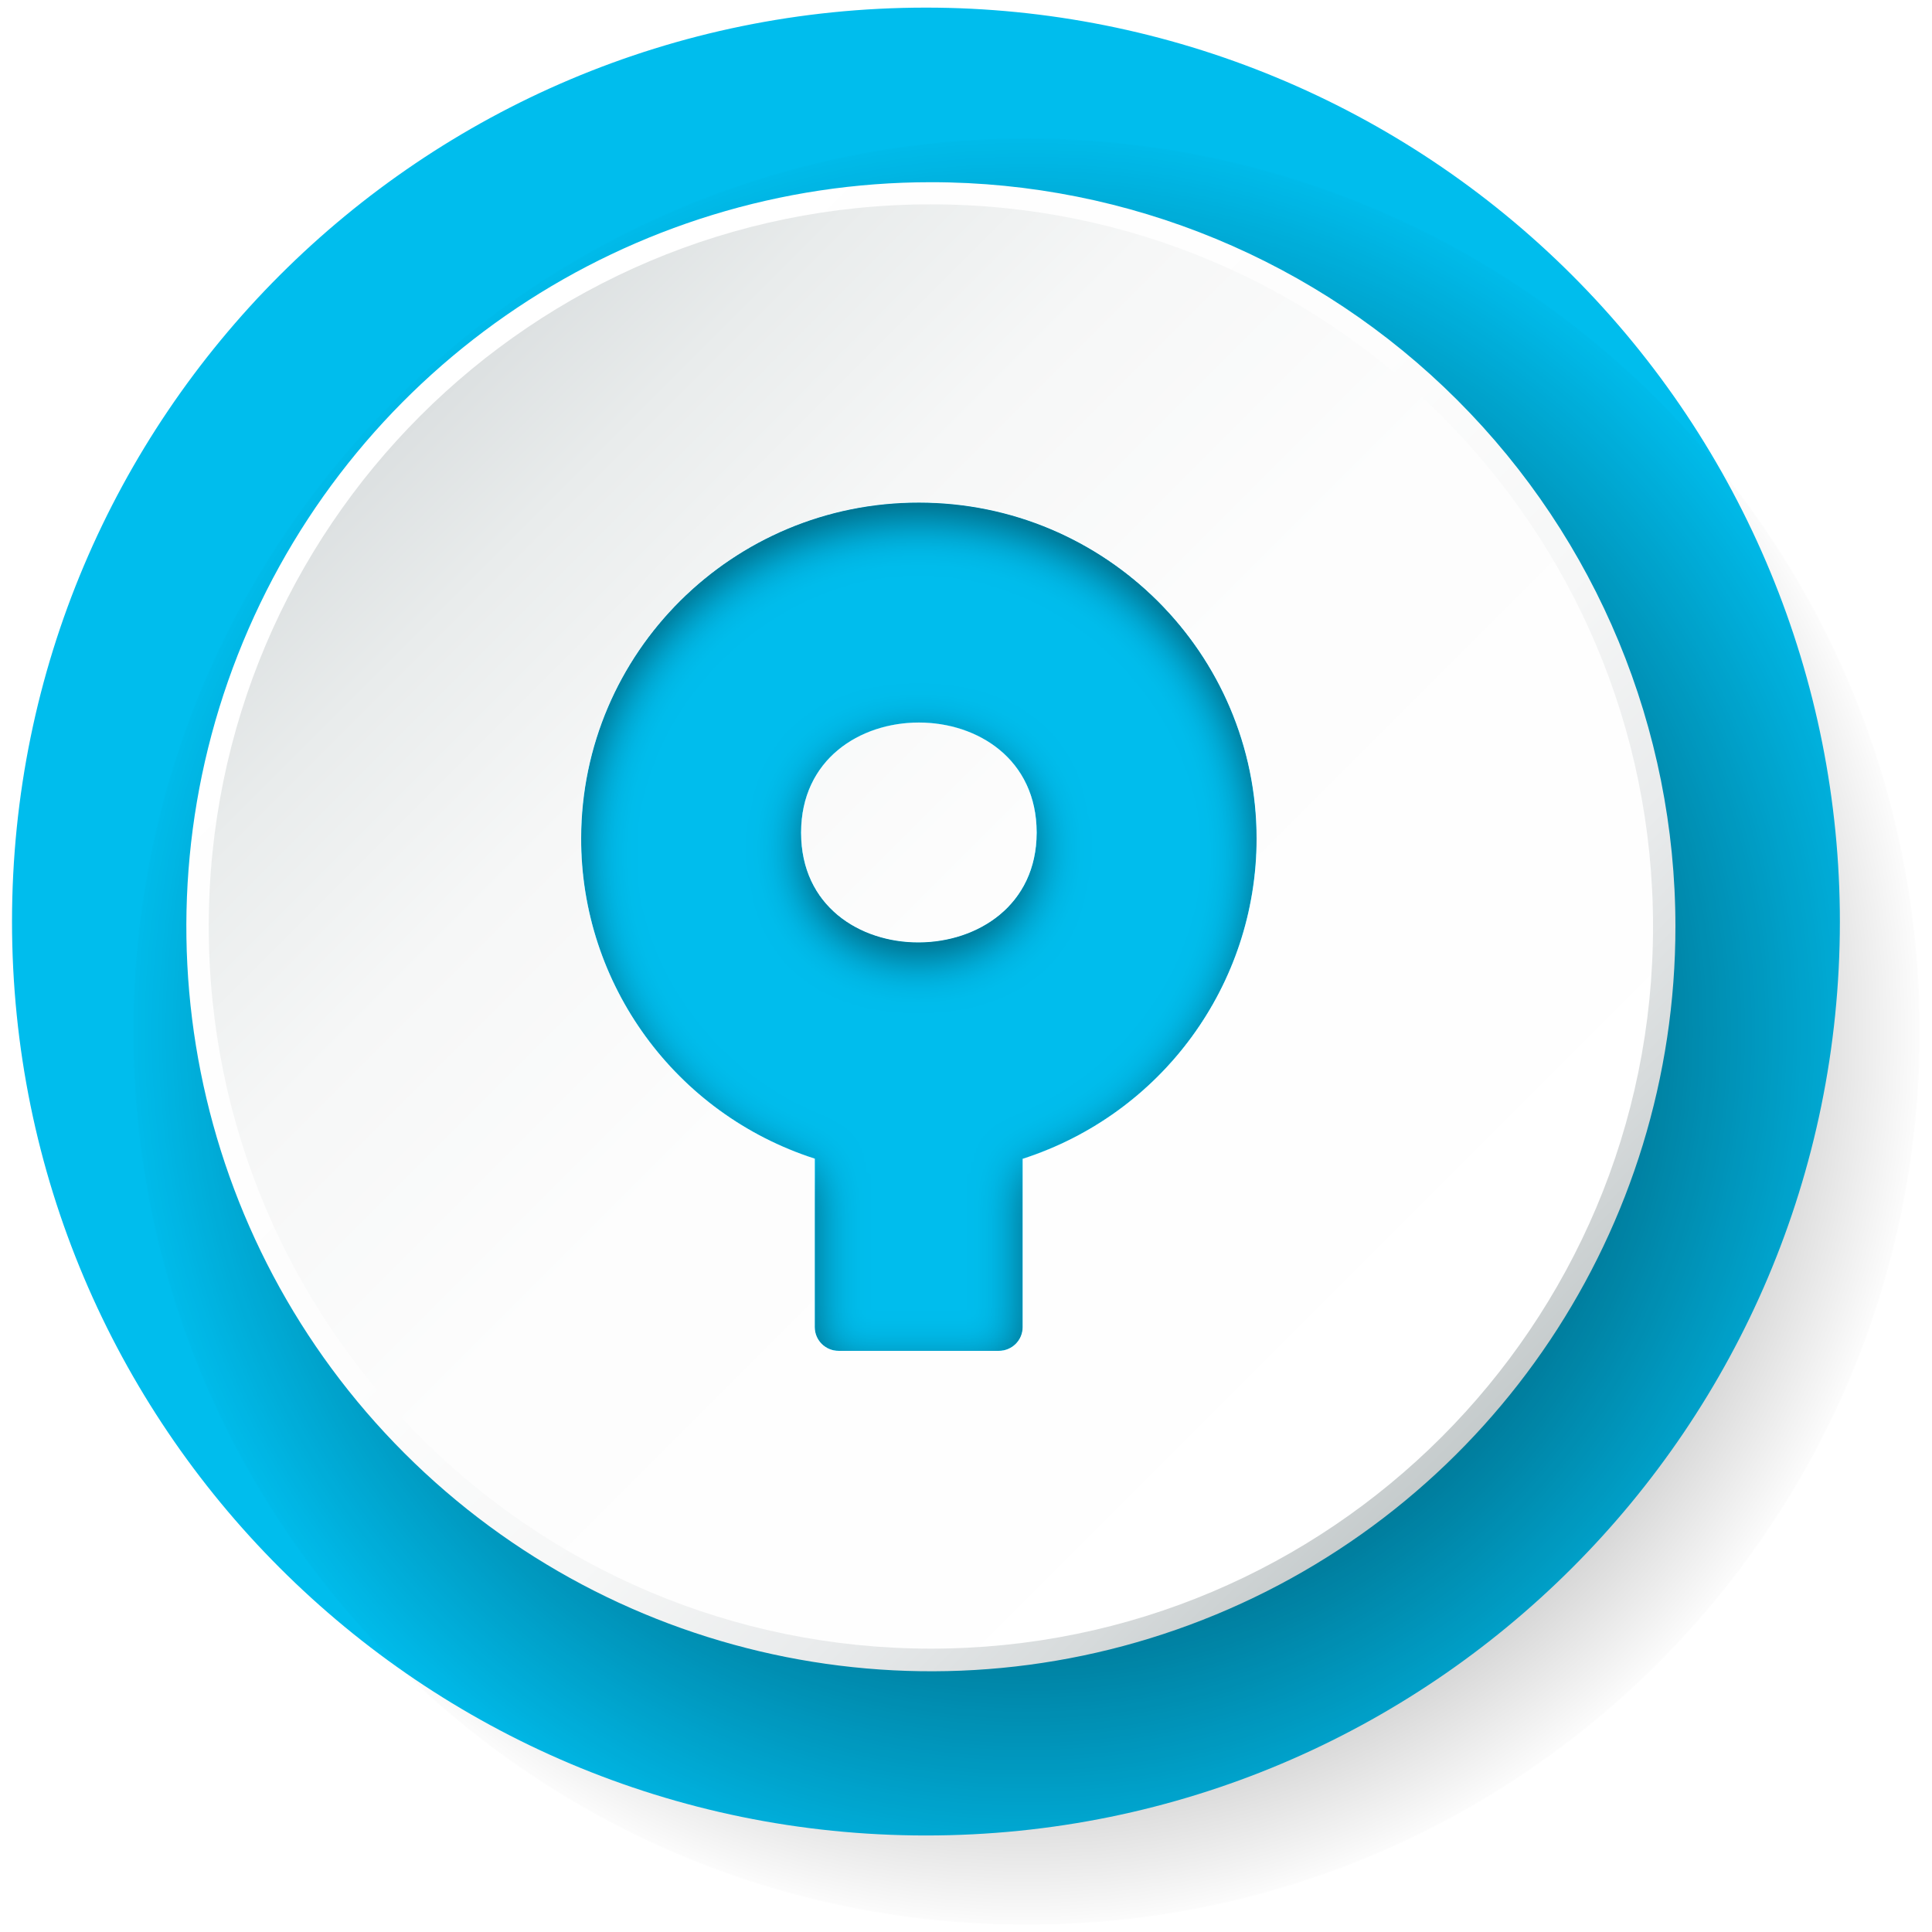
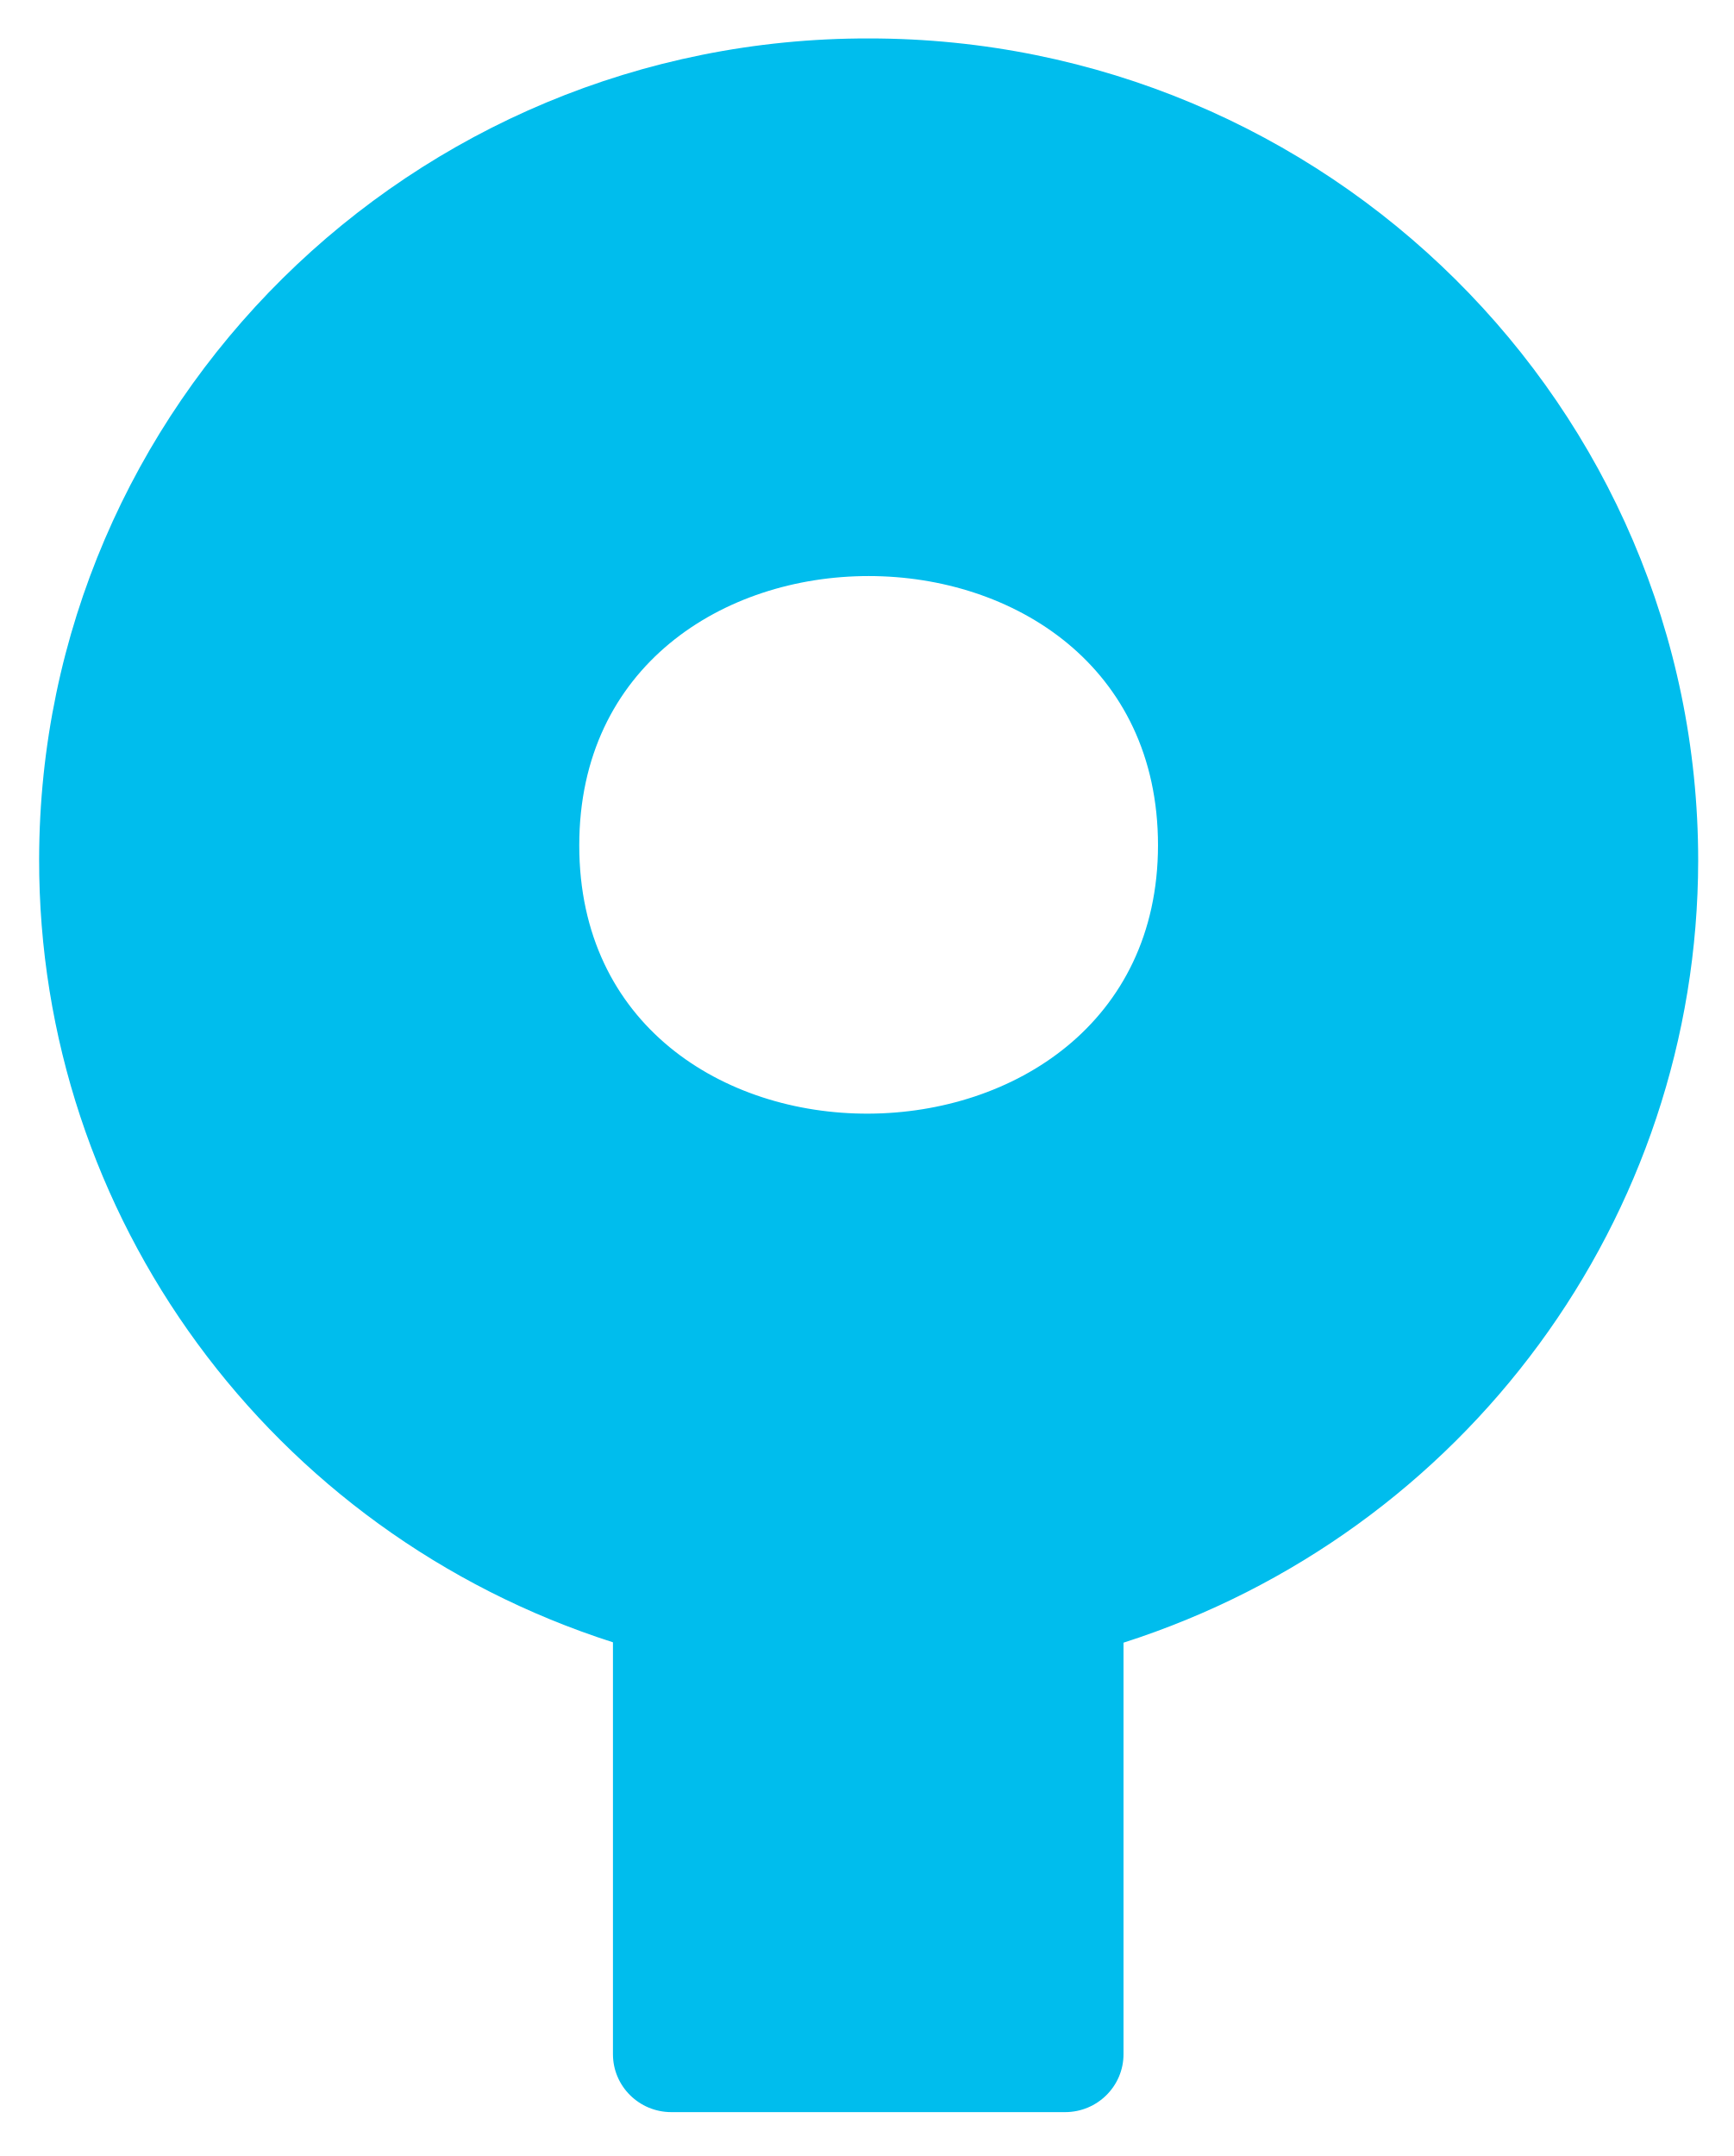
- <svg xmlns="http://www.w3.org/2000/svg" xmlns:xlink="http://www.w3.org/1999/xlink" width="123px" height="123px" viewBox="0 0 123 123" version="1.1">
-   <defs>
-     <radialGradient cx="50%" cy="50%" fx="50%" fy="50%" r="50%" id="radialGradient-1">
-       <stop stop-color="#000000" offset="2%" />
-       <stop stop-color="#FFFFFF" offset="100%" />
-     </radialGradient>
-     <linearGradient x1="85.348%" y1="85.379%" x2="14.653%" y2="14.683%" id="linearGradient-2">
-       <stop stop-color="#C5CBCC" offset="0%" />
-       <stop stop-color="#D7DBDC" offset="9%" />
-       <stop stop-color="#E9EBEC" offset="21%" />
-       <stop stop-color="#F6F7F7" offset="36%" />
-       <stop stop-color="#FDFDFD" offset="56%" />
-       <stop stop-color="#FFFFFF" offset="100%" />
-     </linearGradient>
-     <linearGradient x1="85.367%" y1="85.4%" x2="14.649%" y2="14.698%" id="linearGradient-3">
-       <stop stop-color="#FFFFFF" offset="0%" />
-       <stop stop-color="#FDFDFD" offset="50%" />
-       <stop stop-color="#F6F7F7" offset="73%" />
-       <stop stop-color="#E9ECEC" offset="89%" />
-       <stop stop-color="#DCE0E1" offset="100%" />
-     </linearGradient>
-     <path d="M80,53.41 C80,41.587 70.377,32 58.511,32 C46.644,31.979 37.021,41.555 37,53.368 C36.983,62.664 42.994,70.908 51.873,73.766 L51.873,84.492 C51.873,85.325 52.551,86 53.387,86 L63.592,86 C64.428,86 65.106,85.325 65.106,84.492 L65.106,73.776 C73.975,70.92 79.989,62.697 80,53.41 L80,53.41 Z M51,53.013 C51,43.662 66,43.662 66,53.013 C65.989,62.272 51,62.385 51,53.013 Z" id="path-4" />
-     <filter x="-4.7%" y="-3.7%" width="109.3%" height="107.4%" filterUnits="objectBoundingBox" id="filter-5">
-       <feGaussianBlur stdDeviation="1.5" in="SourceAlpha" result="shadowBlurInner1" />
-       <feOffset dx="0" dy="1" in="shadowBlurInner1" result="shadowOffsetInner1" />
-       <feComposite in="shadowOffsetInner1" in2="SourceAlpha" operator="arithmetic" k2="-1" k3="1" result="shadowInnerInner1" />
-       <feColorMatrix values="0 0 0 0 0   0 0 0 0 0   0 0 0 0 0  0 0 0 0.5 0" type="matrix" in="shadowInnerInner1" />
-     </filter>
-   </defs>
-   <g id="Single-page" stroke="none" stroke-width="1" fill="none" fill-rule="evenodd">
-     <g id="01-Improve---acop11---single-page-04---desktop-large" transform="translate(-120, -4856)" fill-rule="nonzero">
-       <g id="Layer_3-Copy-2" transform="translate(120, 4856)">
-         <path d="M117.135,58.685 C117.127,90.818 91.073,116.861 58.94,116.855 C26.807,116.849 0.762,90.798 0.765,58.665 C0.768,26.532 26.817,0.485 58.95,0.485 C74.384,0.485 89.186,6.617 100.098,17.532 C111.011,28.447 117.139,43.251 117.135,58.685 Z" id="Path" fill="#00BDED" />
-         <circle id="Oval" fill="url(#radialGradient-1)" style="mix-blend-mode: multiply;" cx="65.355" cy="65.675" r="56.865" />
-         <path d="M106.665,58.985 C106.671,78.158 95.126,95.446 77.415,102.788 C59.703,110.129 39.313,106.077 25.753,92.522 C12.194,78.967 8.136,58.578 15.472,40.864 C22.807,23.15 40.092,11.6 59.265,11.6 C71.835,11.596 83.891,16.587 92.781,25.473 C101.671,34.36 106.665,46.415 106.665,58.985 Z" id="Path" fill="url(#linearGradient-2)" />
-         <path d="M105.24,58.985 C105.24,84.376 84.656,104.96 59.265,104.96 C33.874,104.96 13.29,84.376 13.29,58.985 C13.29,33.594 33.874,13.01 59.265,13.01 C84.656,13.01 105.24,33.594 105.24,58.985 L105.24,58.985 Z" id="Path" fill="url(#linearGradient-3)" />
-         <g id="Shape">
-           <use fill="#00BDED" xlink:href="#path-4" />
-           <use fill="black" fill-opacity="1" filter="url(#filter-5)" xlink:href="#path-4" />
-         </g>
-       </g>
-     </g>
-   </g>
+ <svg xmlns="http://www.w3.org/2000/svg" width="37" height="46">
+   <path d="M36.238 18.362C36.238 8.675 28.315.82 18.545.82 8.775.803.852 8.65.835 18.327.82 25.944 5.768 32.697 13.08 35.04v8.788c0 .682.558 1.236 1.246 1.236h8.402c.689 0 1.247-.554 1.247-1.236v-8.78c7.303-2.34 12.254-9.076 12.263-16.685zm-23.877-.325c0-7.662 12.35-7.662 12.35 0-.009 7.585-12.35 7.678-12.35 0z" fill="#00BDED" fill-rule="nonzero" />
</svg>
